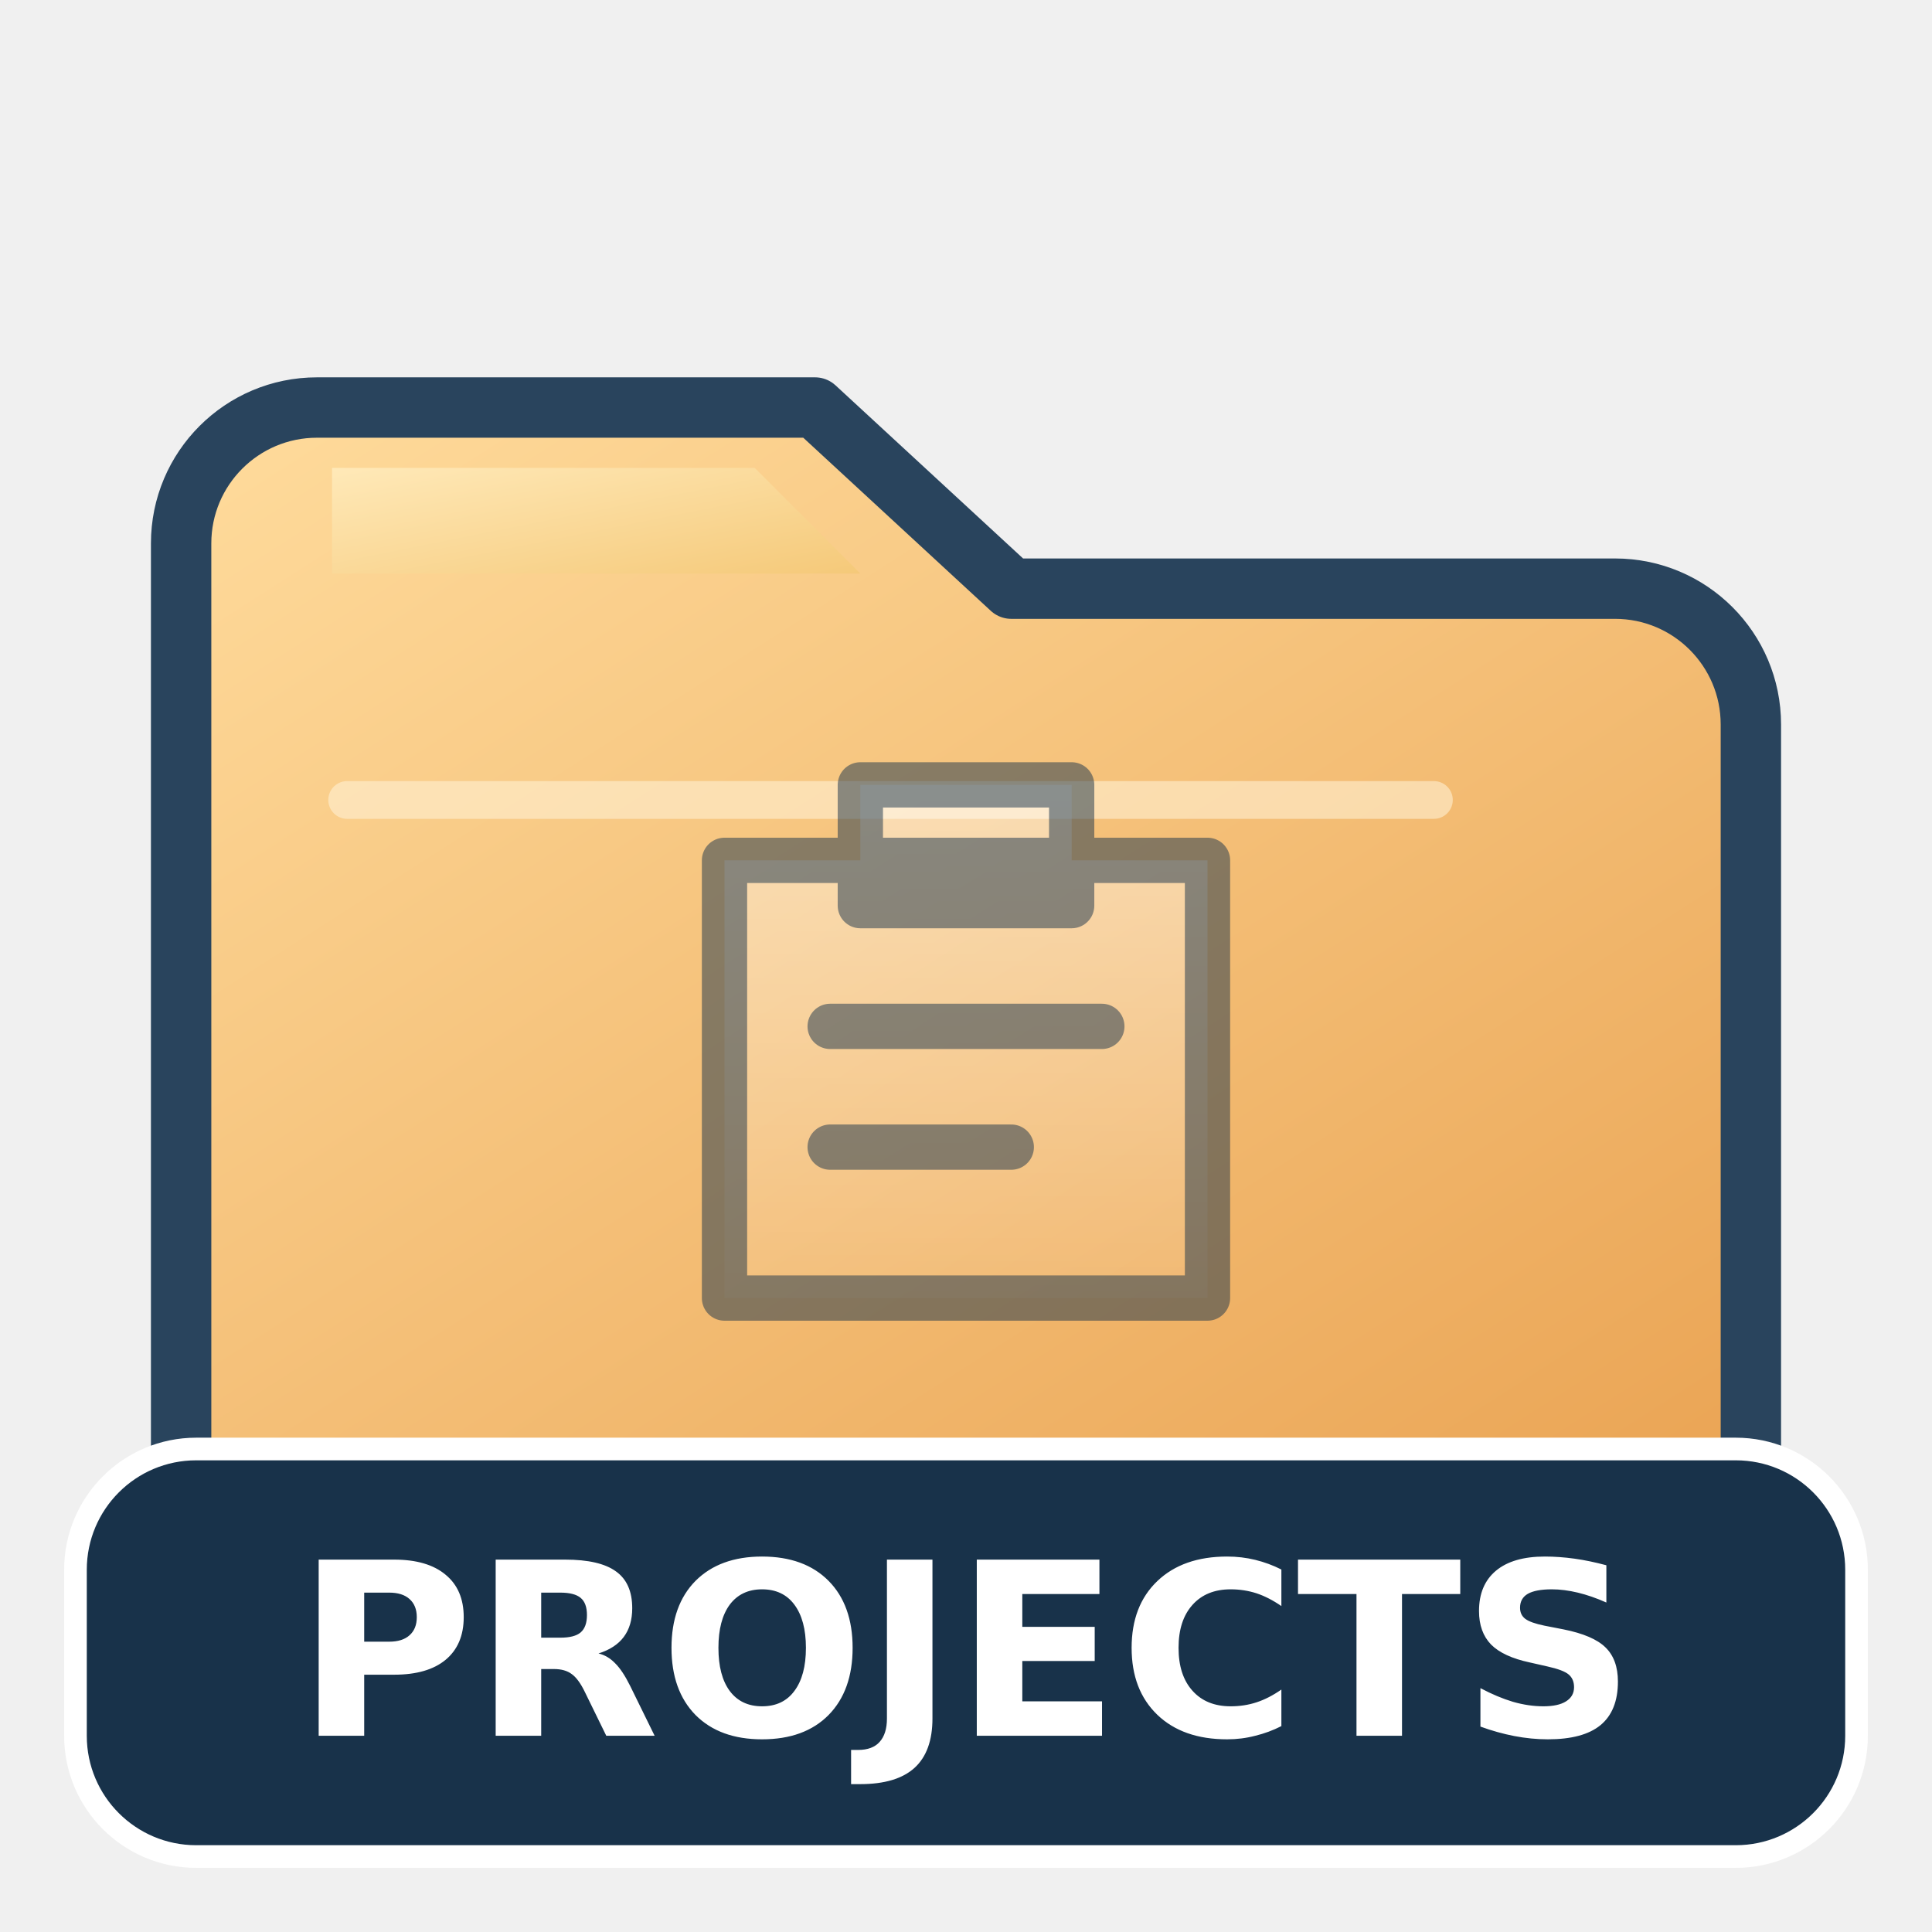
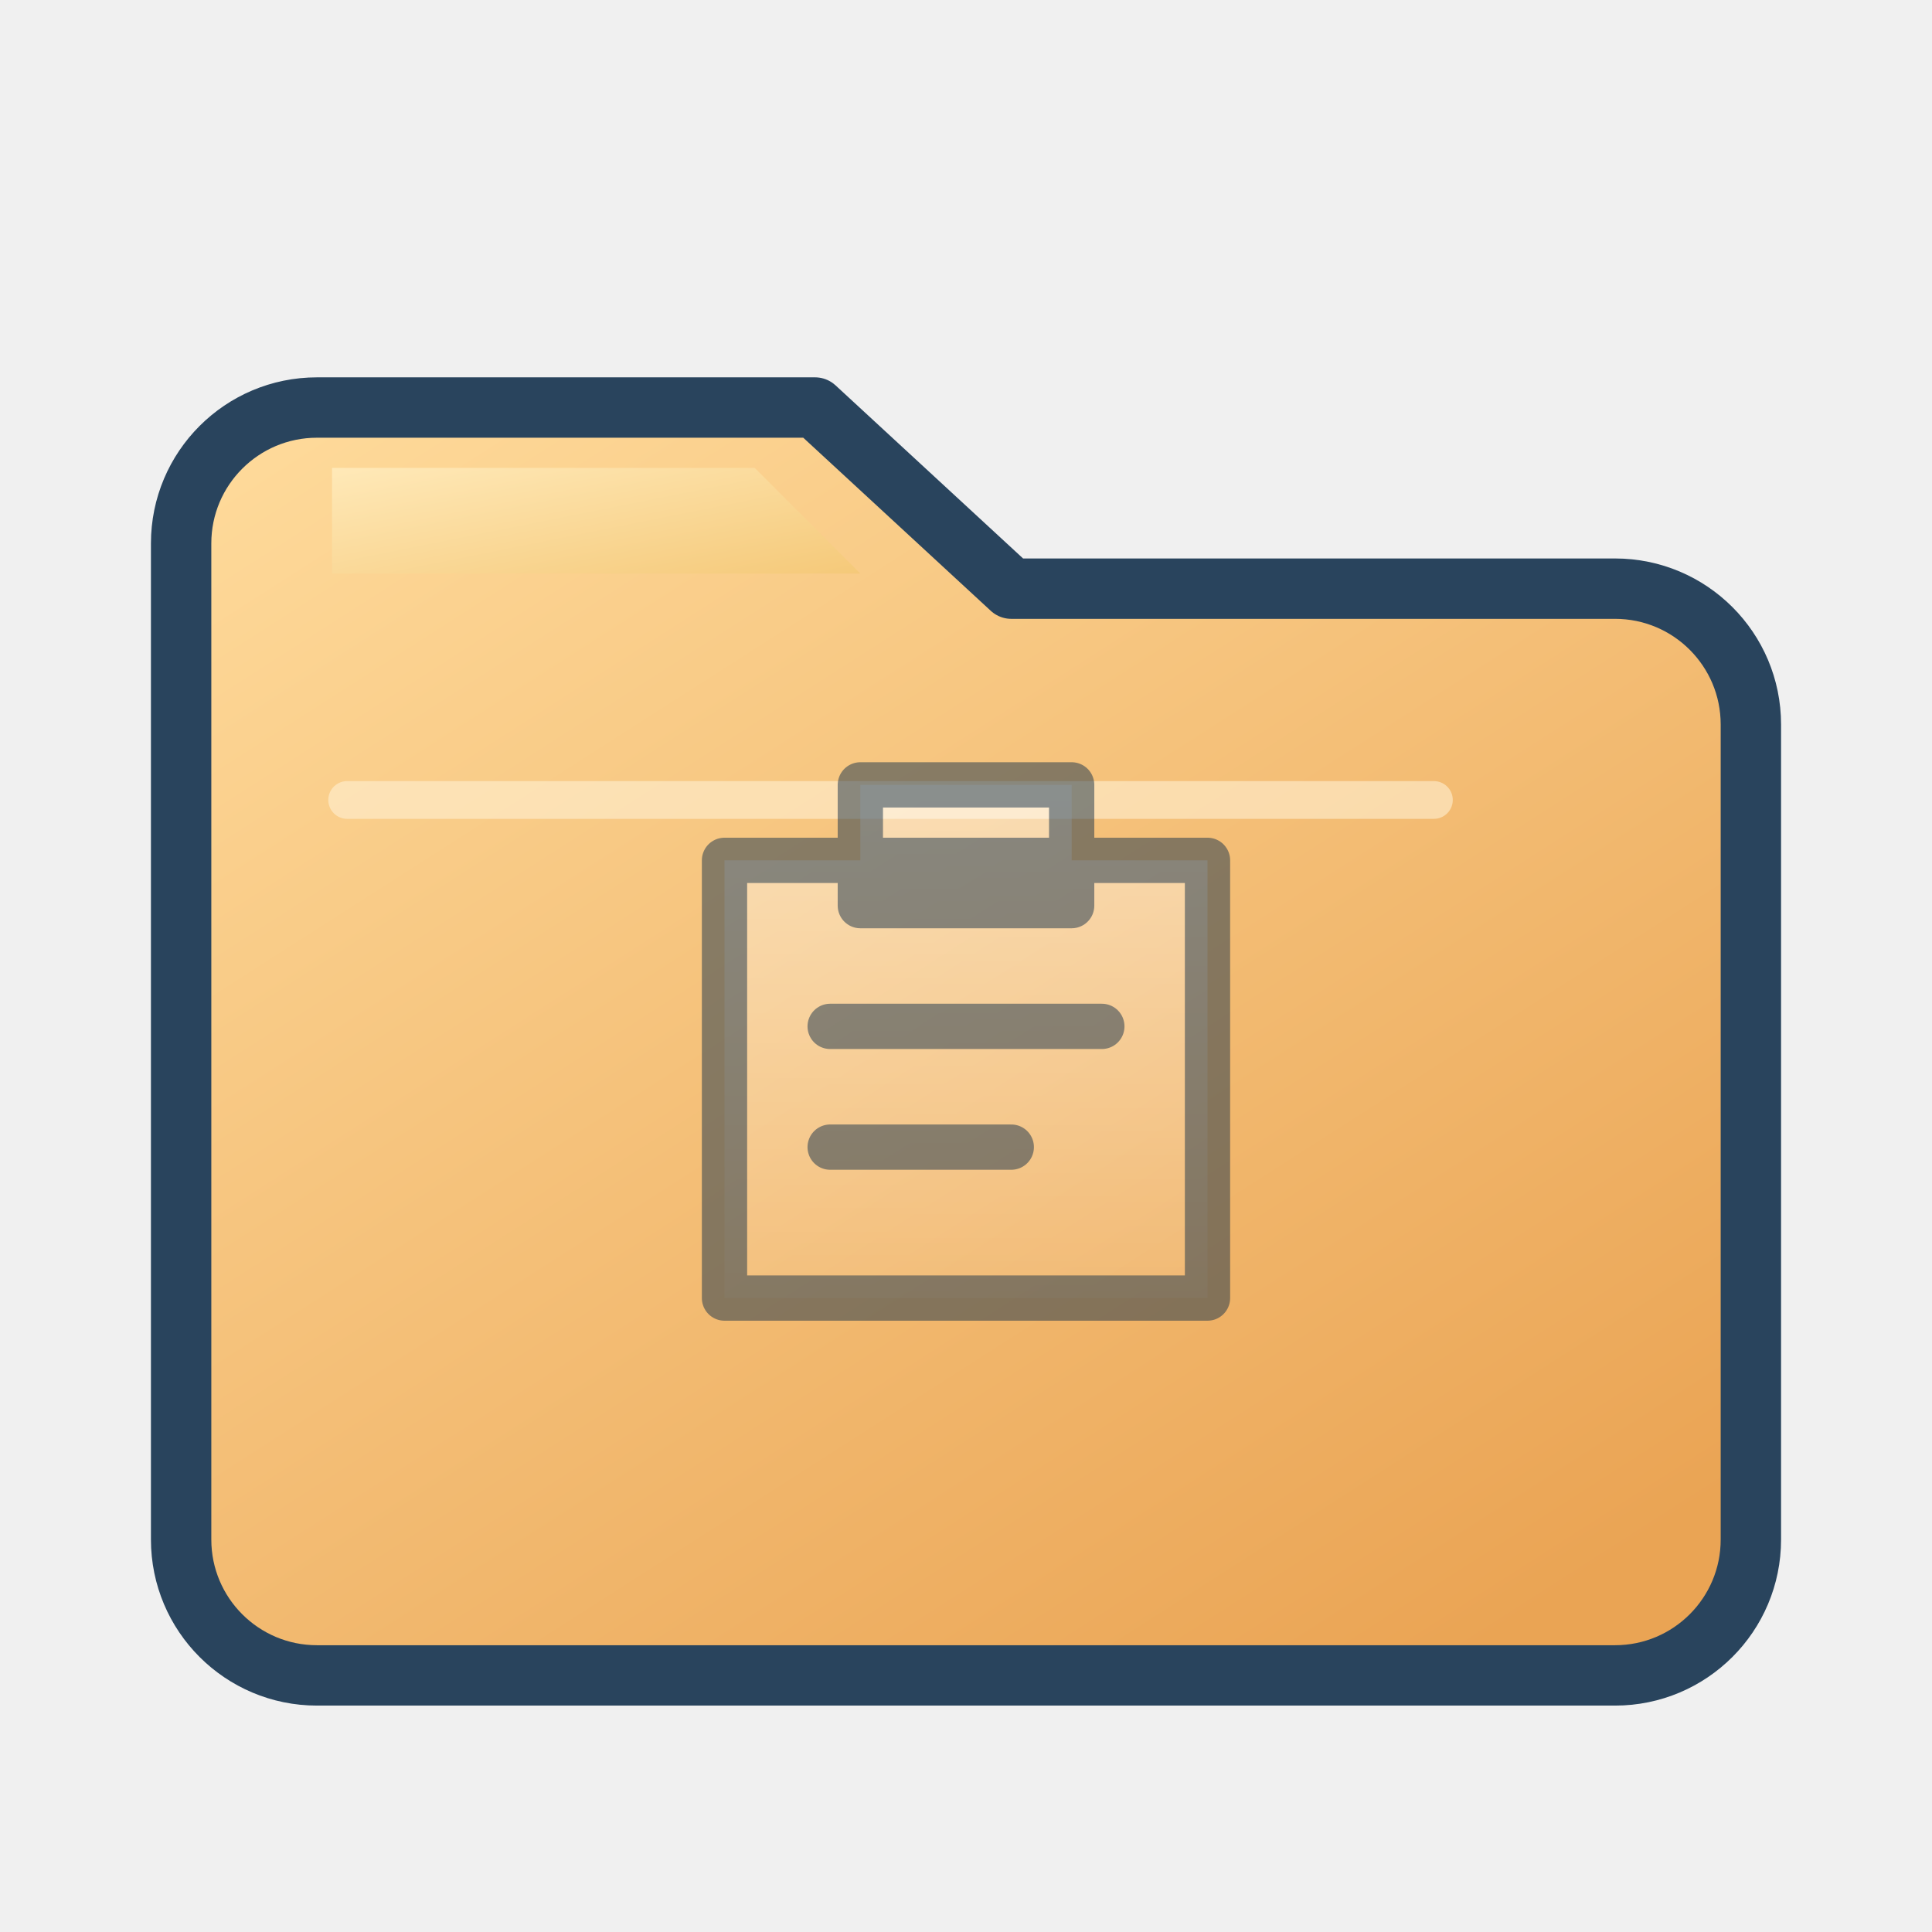
<svg xmlns="http://www.w3.org/2000/svg" width="128" height="128" viewBox="0 0 128 128" role="img" aria-labelledby="title">
  <defs>
    <linearGradient id="directory-light" x1="0%" y1="0%" x2="0%" y2="100%">
      <stop stop-color="#ffffff" stop-opacity="0.42" />
      <stop offset="1" stop-color="#ffffff" stop-opacity="0.08" />
    </linearGradient>
  </defs>
  <defs>
    <linearGradient id="folder" x1="0%" y1="0%" x2="80%" y2="100%">
      <stop stop-color="#ffdc9d" />
      <stop offset="1" stop-color="#eaa454" />
    </linearGradient>
    <linearGradient id="folderFlap" x1="0%" y1="0%" x2="100%" y2="100%">
      <stop stop-color="#ffe9b8" />
      <stop offset="1" stop-color="#f5c979" />
    </linearGradient>
  </defs>
  <path d="M12 36a9 9 0 0 1 9-9h33l13 12h40a9 9 0 0 1 9 9v54a9 9 0 0 1-9 9H21a9 9 0 0 1-9-9z" fill="url(#folder)" stroke="#29445d" stroke-width="4" stroke-linejoin="round" />
  <path d="M22 31h28l7 7H22z" fill="url(#folderFlap)" />
  <path d="M23 53h72" stroke="#fff0d2" stroke-width="2.5" stroke-linecap="round" opacity=".6" />
  <g stroke-opacity="0.5">
    <path d="M48 57h32v29H48zM57 52h14v8H57zM55 68h18M55 76h12" fill="url(#directory-light)" stroke="#18324a" stroke-width="3" stroke-linejoin="round" stroke-linecap="round" />
  </g>
-   <rect x="5" y="96" width="118" height="27" rx="8" fill="#18324a" stroke="#ffffff" stroke-width="1.5" />
-   <text x="64" y="115" text-anchor="middle" fill="#ffffff" font-family="DejaVu Sans,Arial,sans-serif" font-size="16" font-weight="700" textLength="108" lengthAdjust="spacingAndGlyphs">PROJECTS</text>
</svg>
